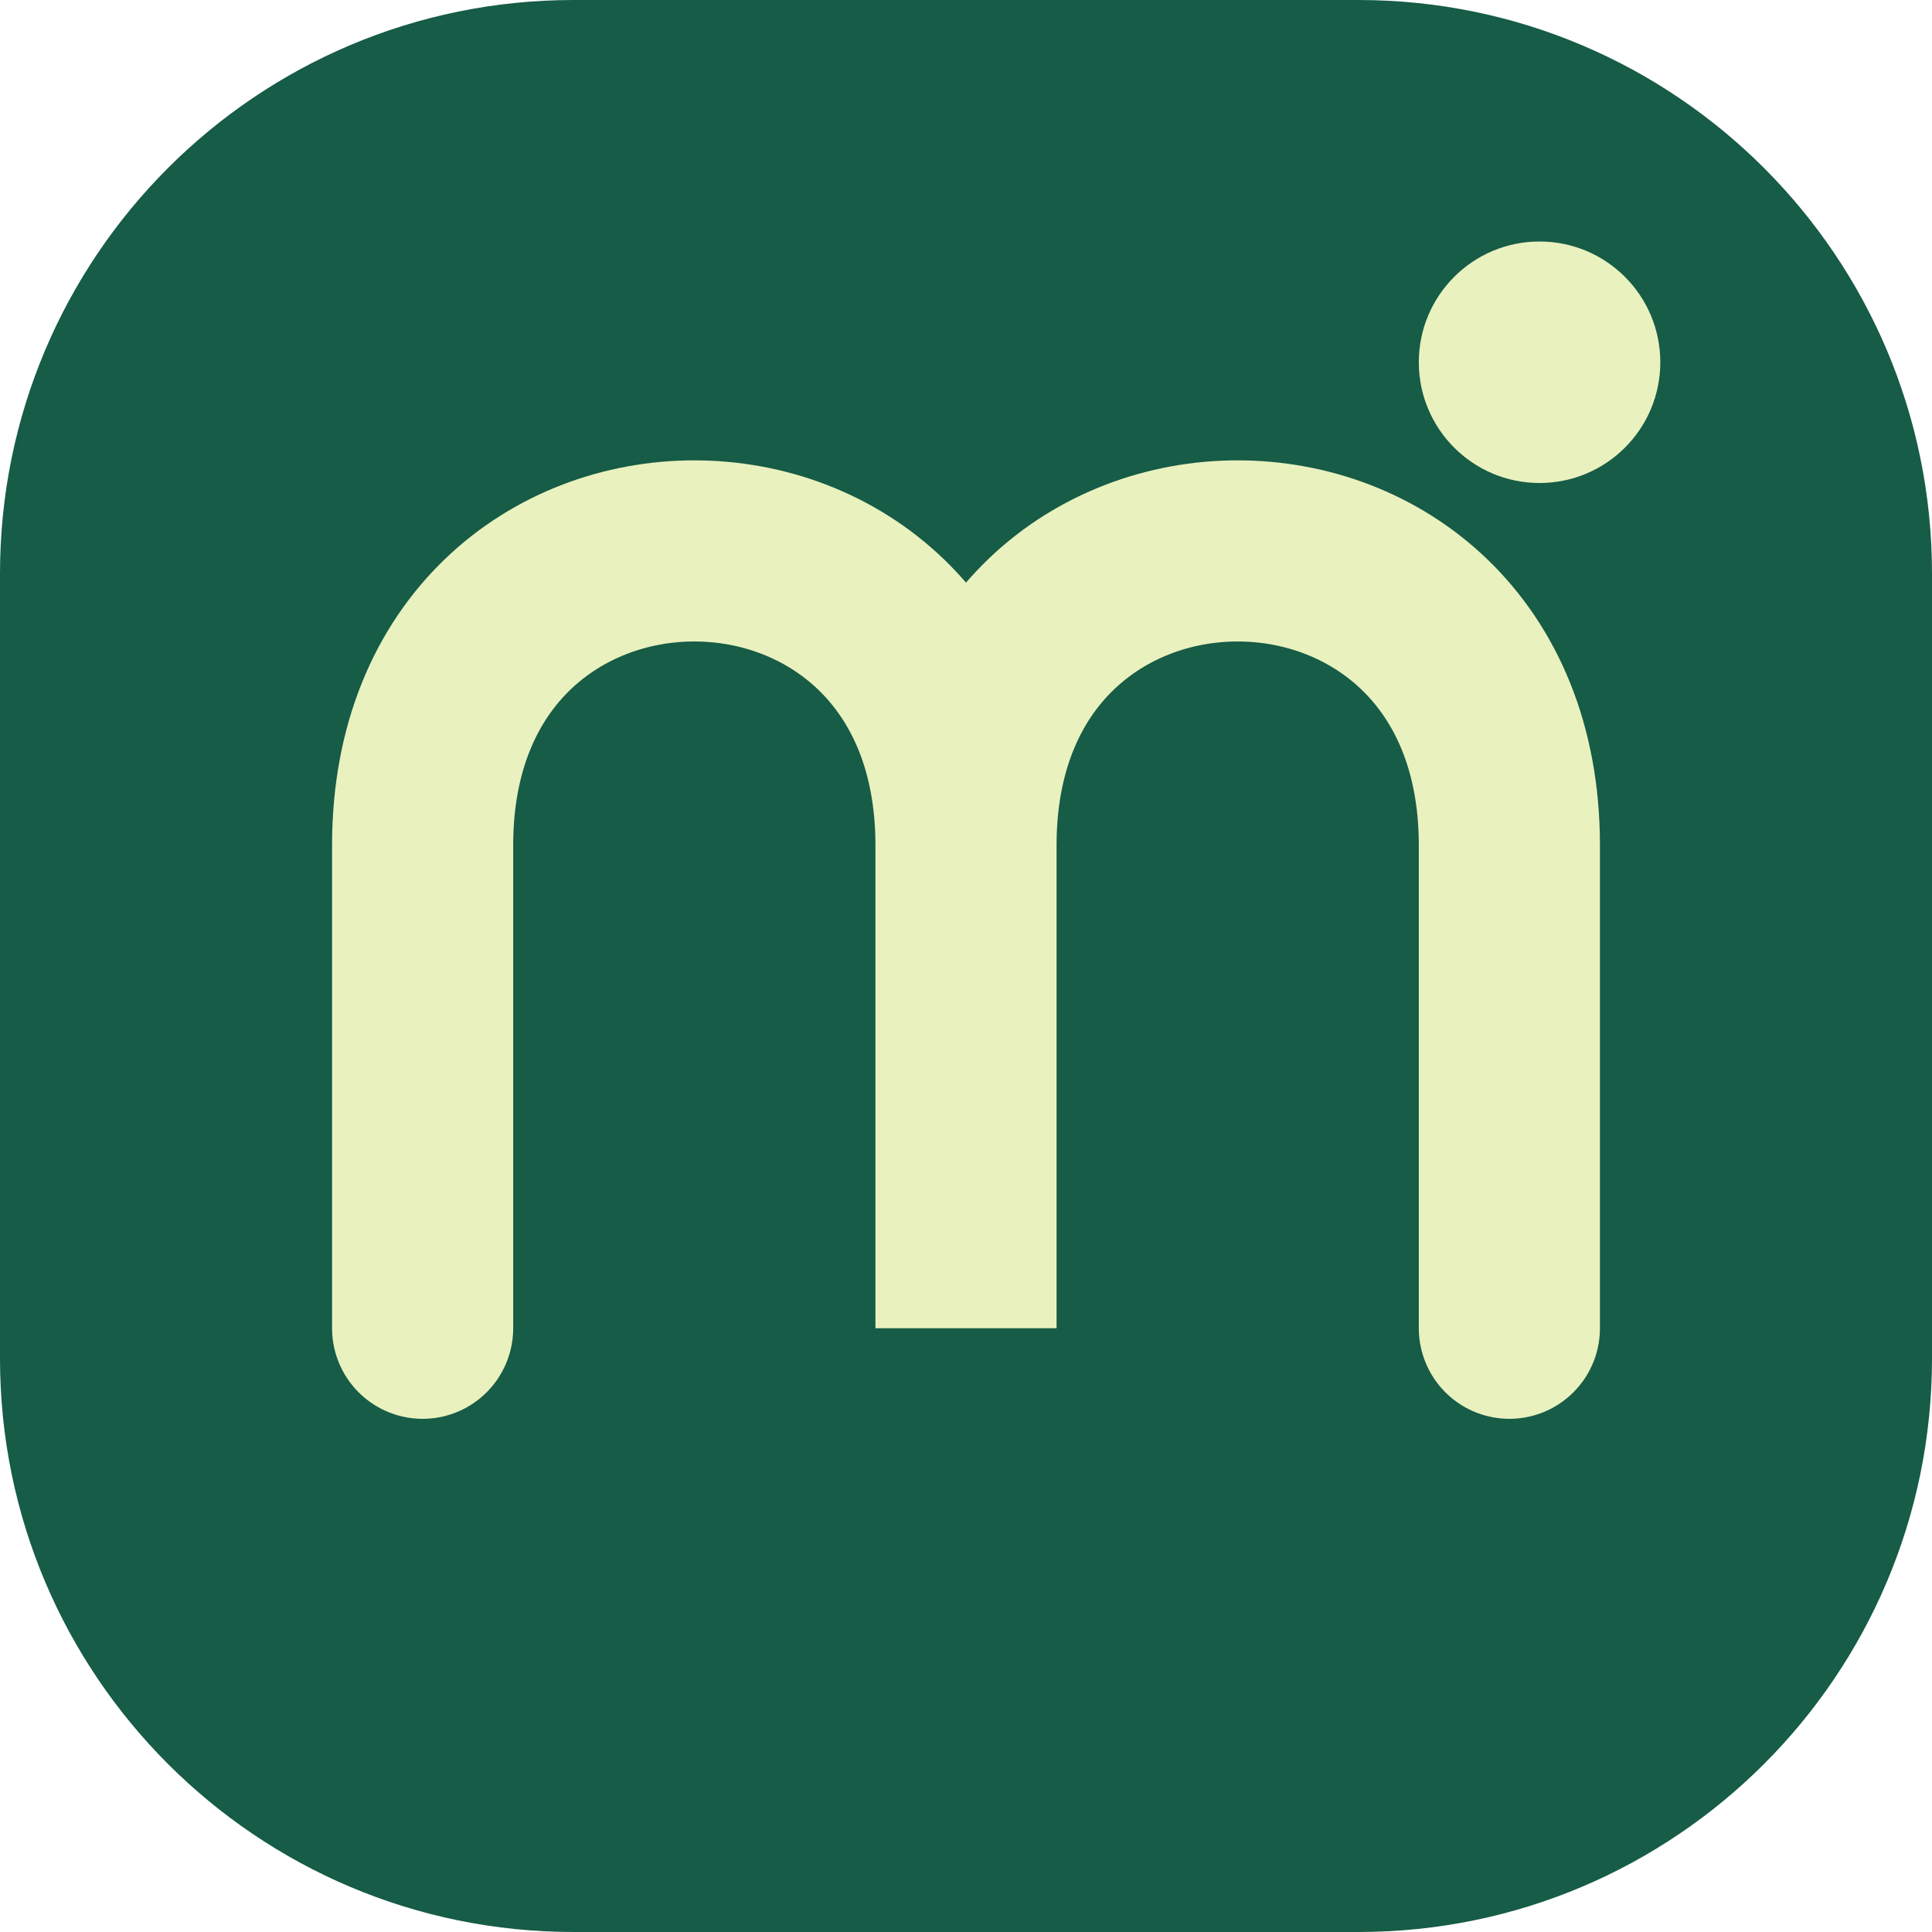
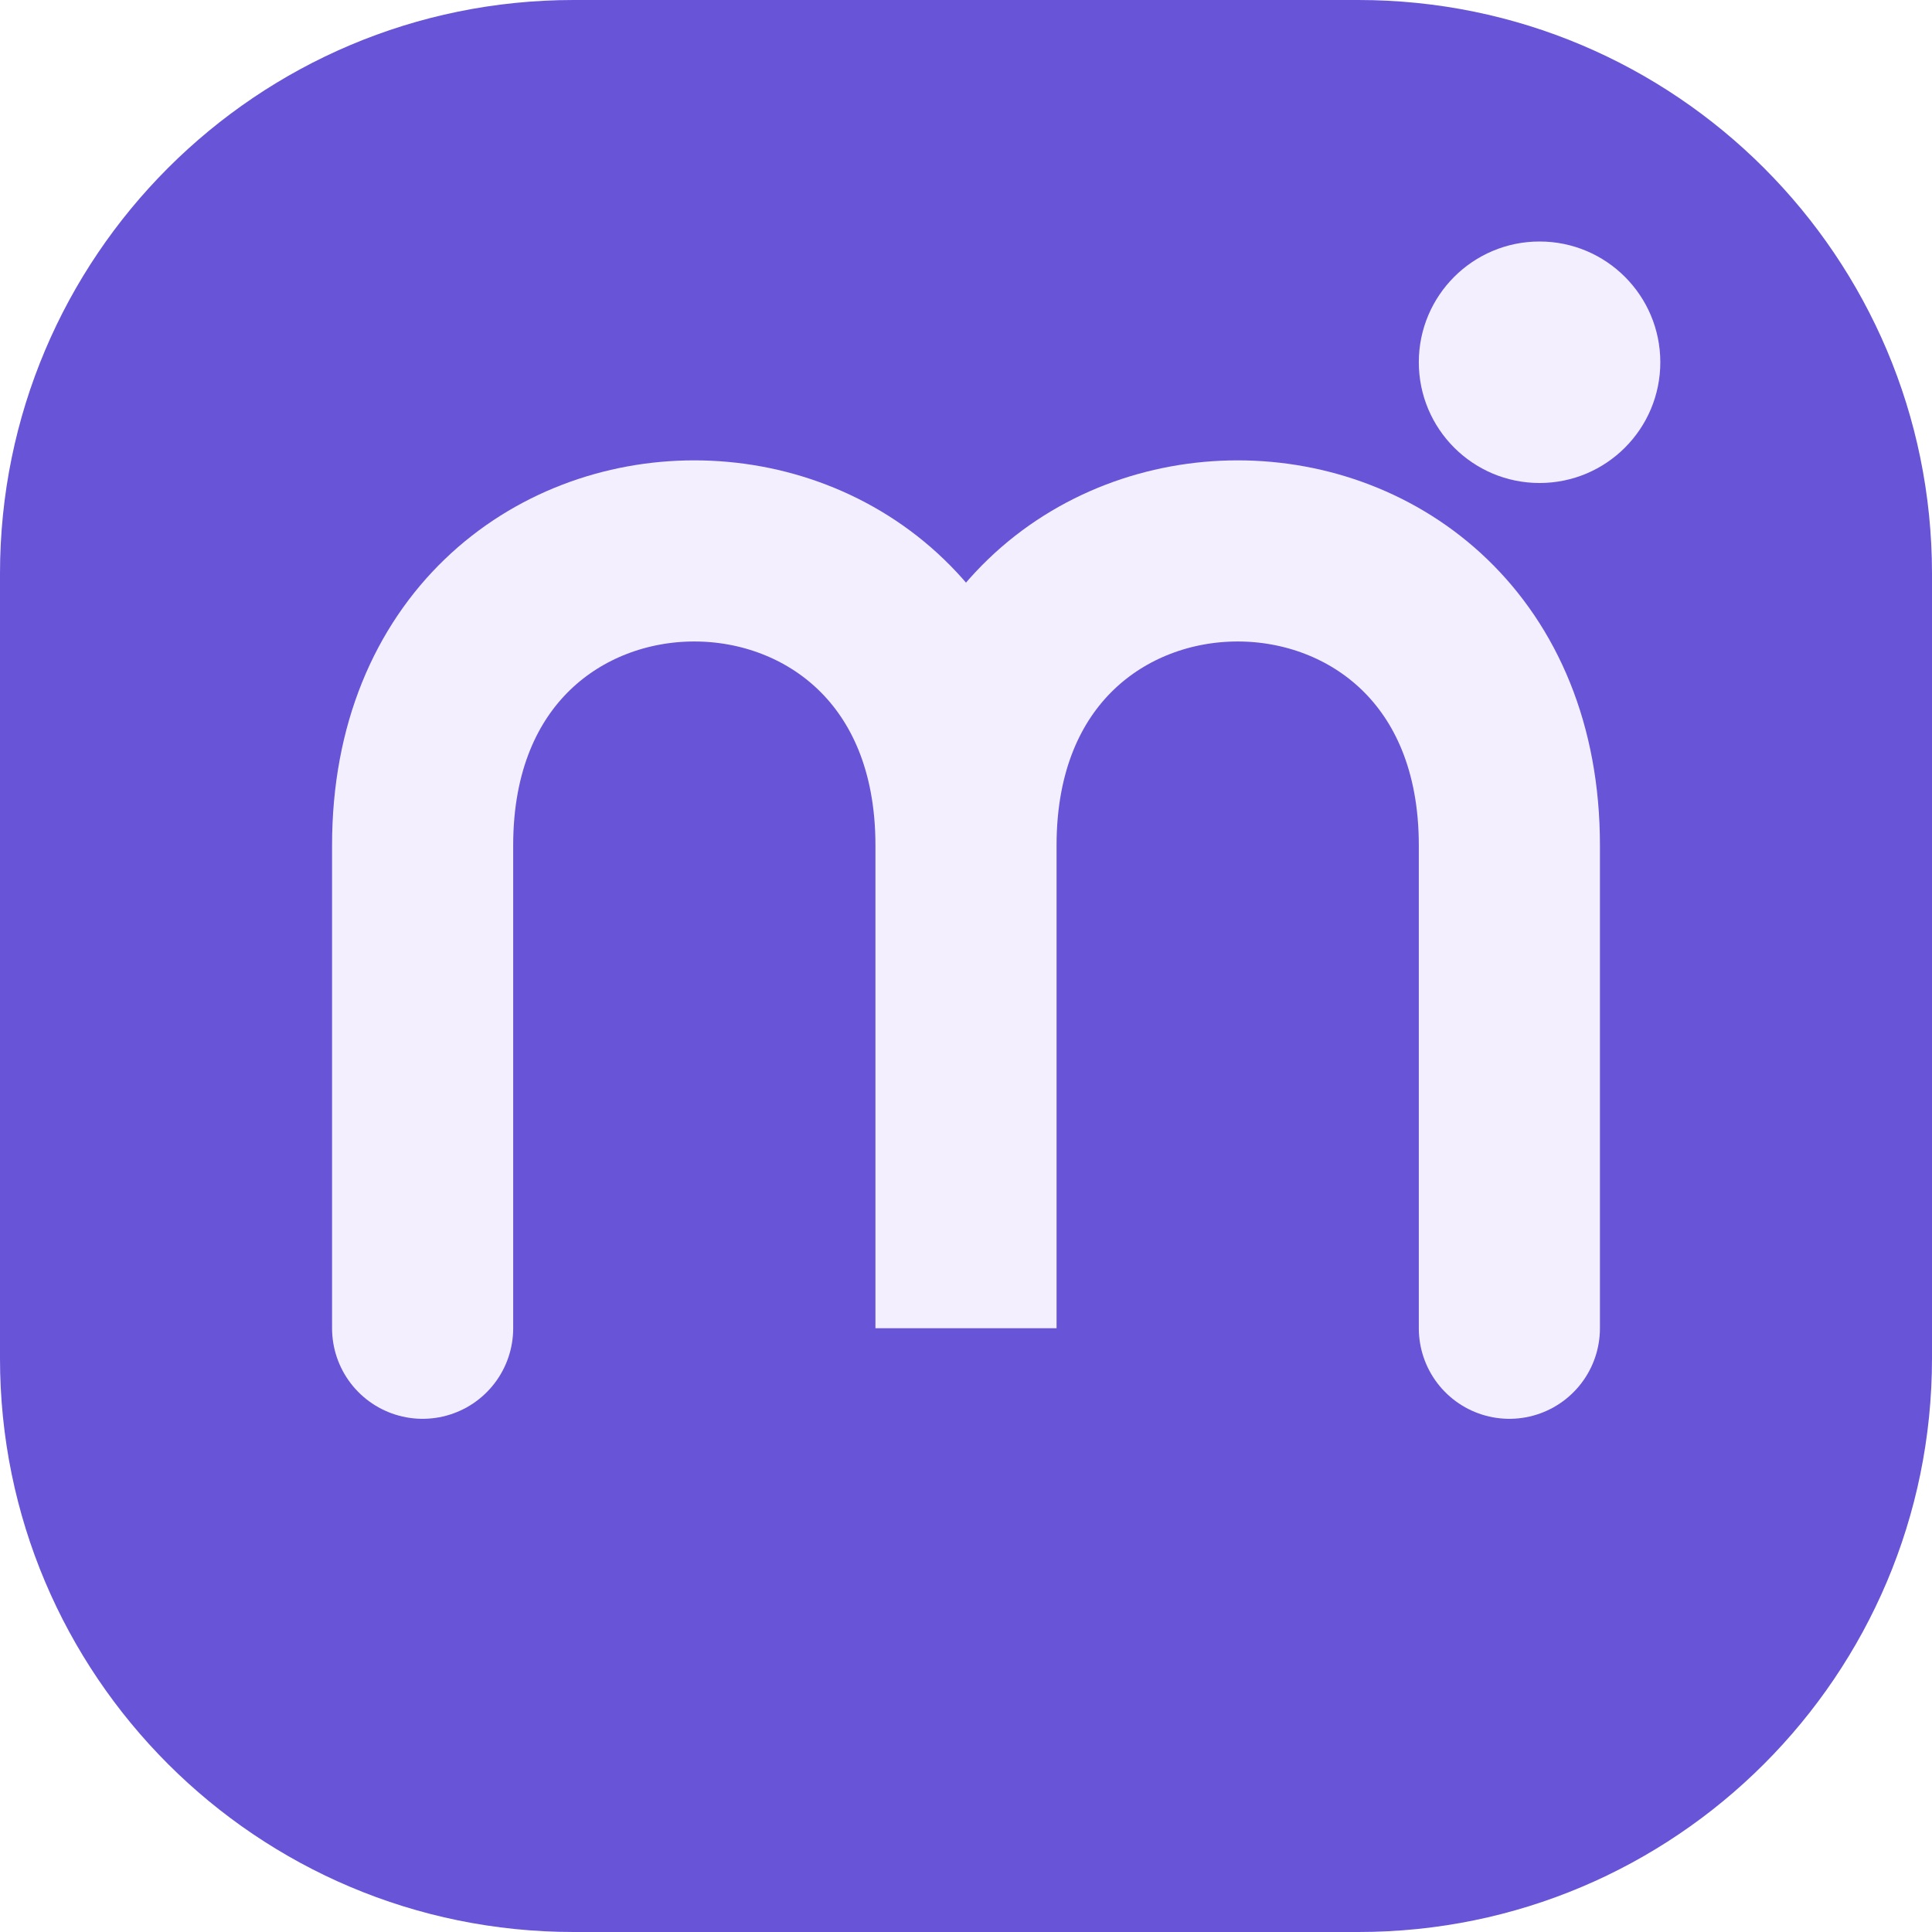
<svg xmlns="http://www.w3.org/2000/svg" viewBox="0 0 64 64">
-   <rect width="64" height="64" rx="19" fill="#165c46" />
-   <path d="M14 44V28c0-13 18-13 18 0v16-16c0-13 18-13 18 0v16" fill="none" stroke="#e9f1bf" stroke-width="6" stroke-linecap="round" />
-   <circle cx="51" cy="12" r="4" fill="#e9f1bf" />
+   <rect width="64" height="64" rx="19" fill="#6854d6" />
+   <path d="M14 44V28c0-13 18-13 18 0v16-16c0-13 18-13 18 0v16" fill="none" stroke="#f3efff" stroke-width="6" stroke-linecap="round" />
+   <circle cx="51" cy="12" r="4" fill="#f3efff" />
</svg>
